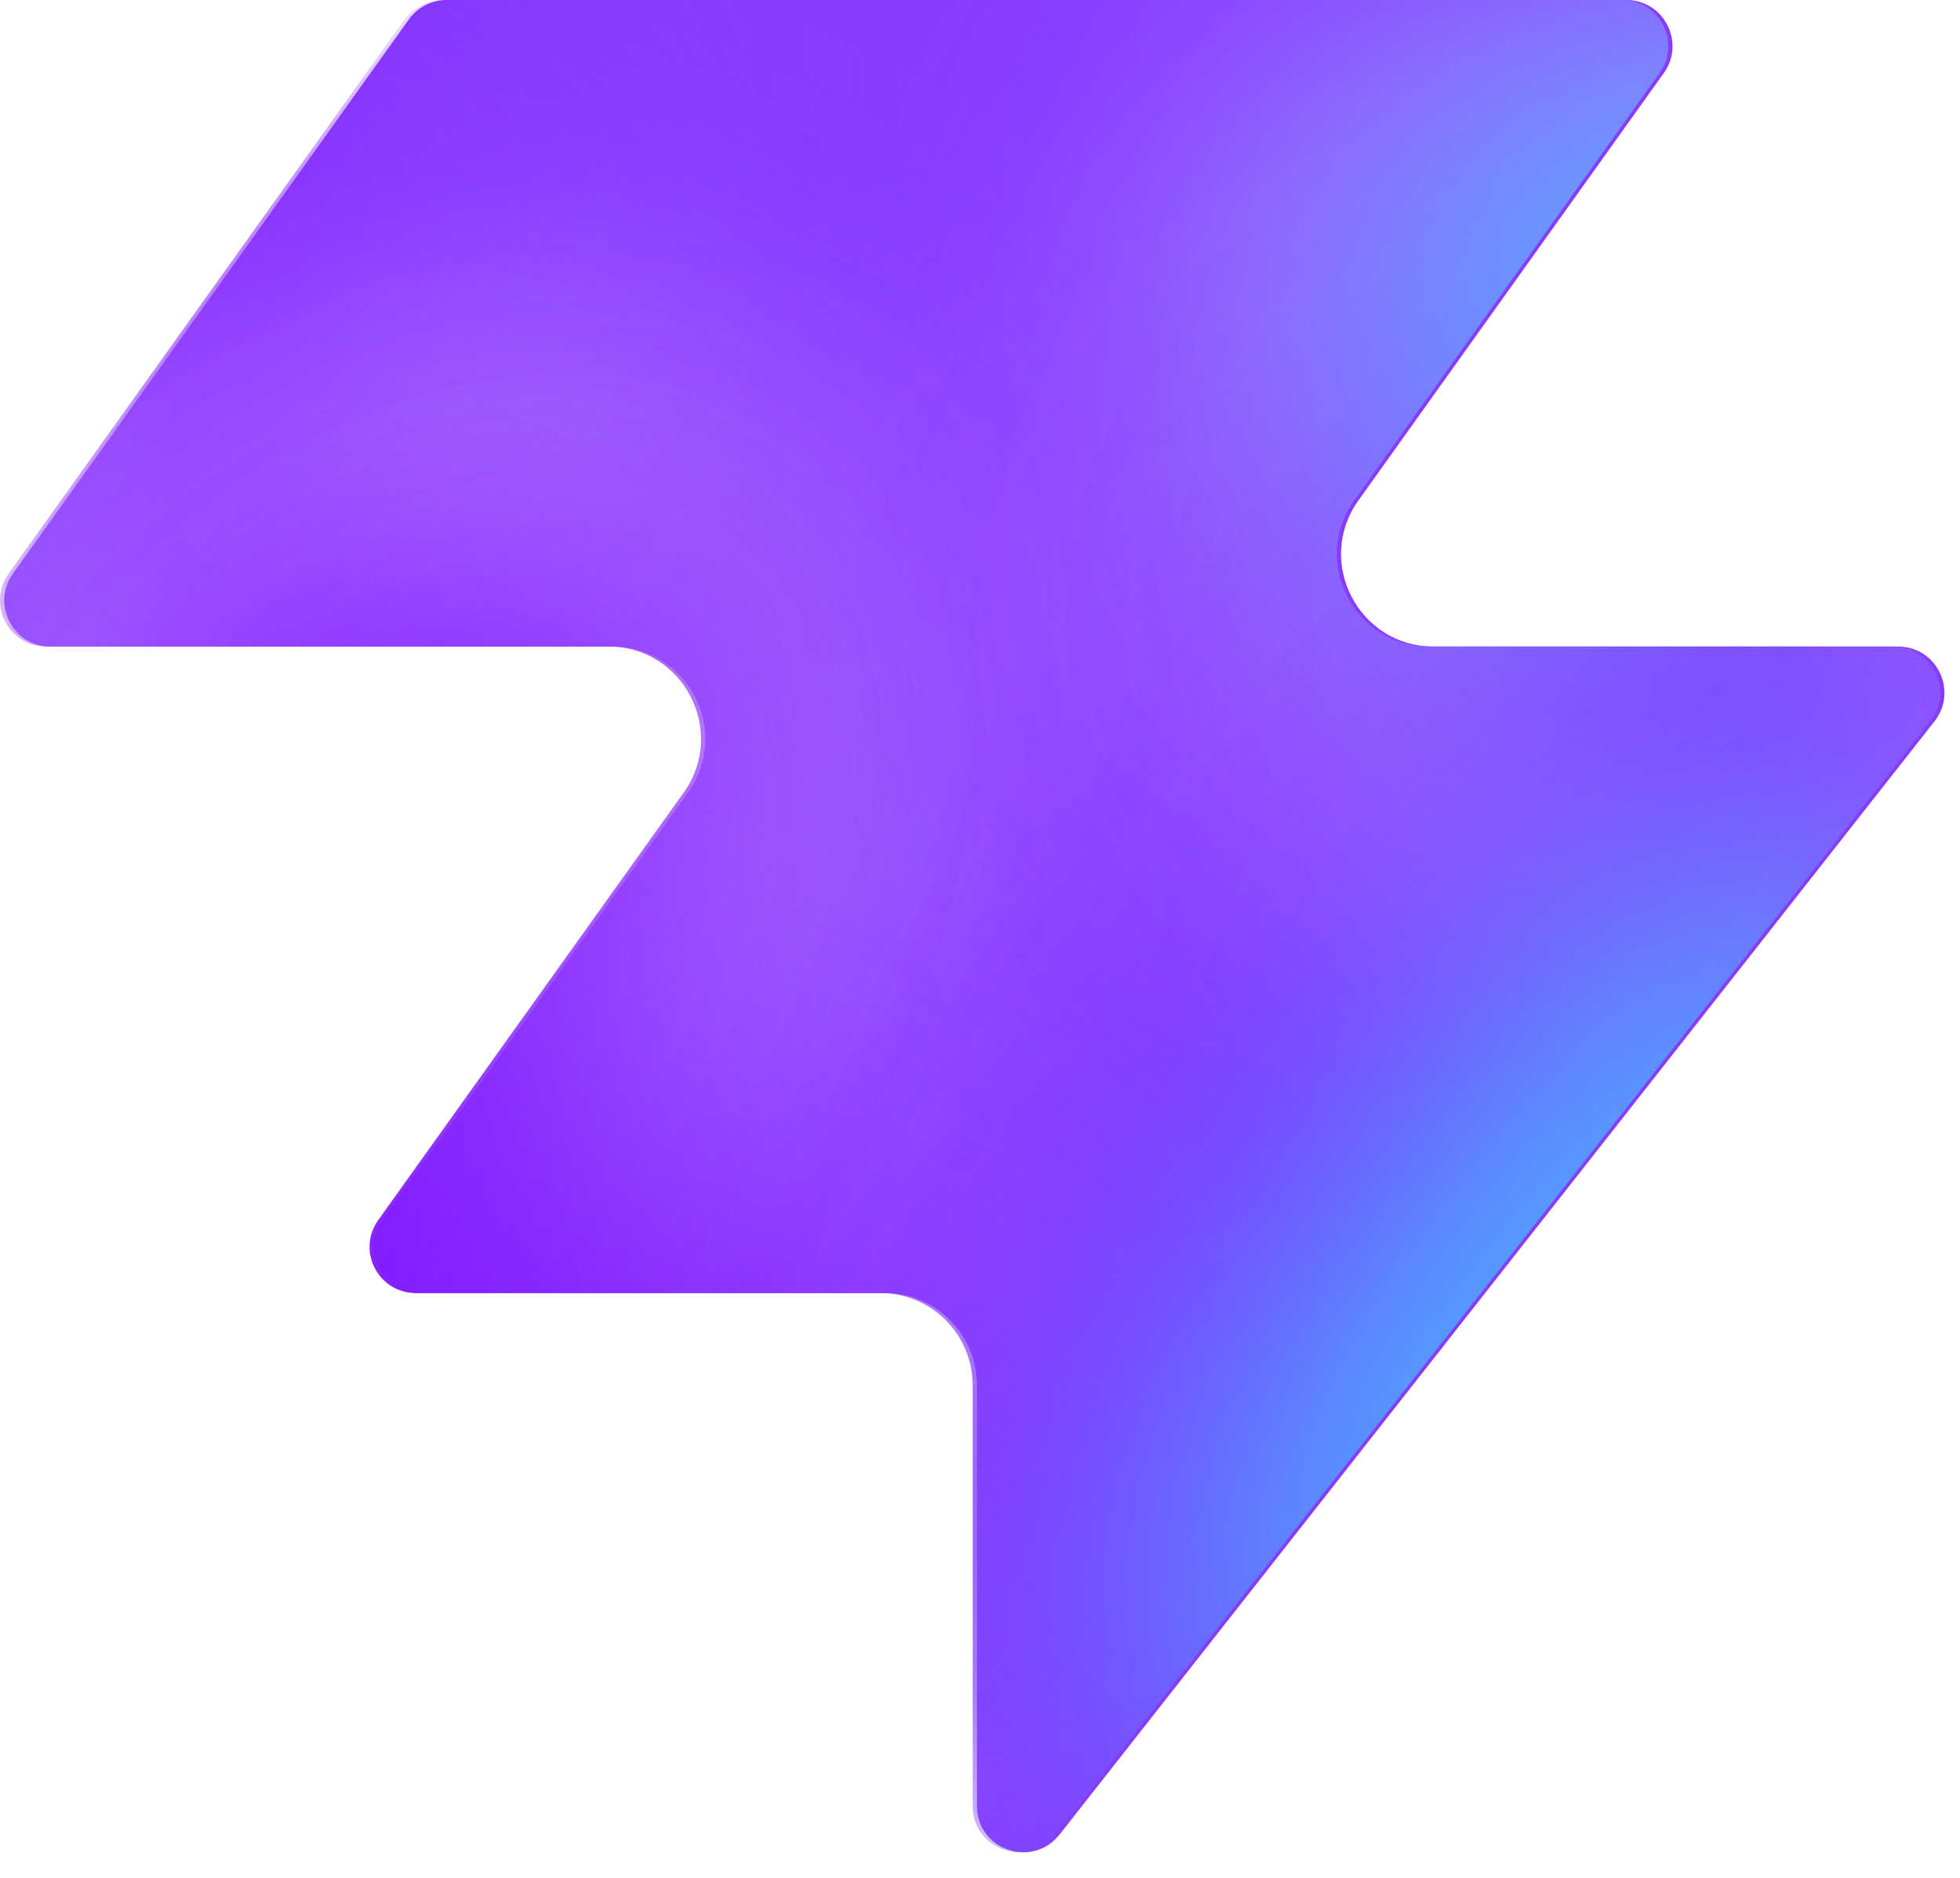
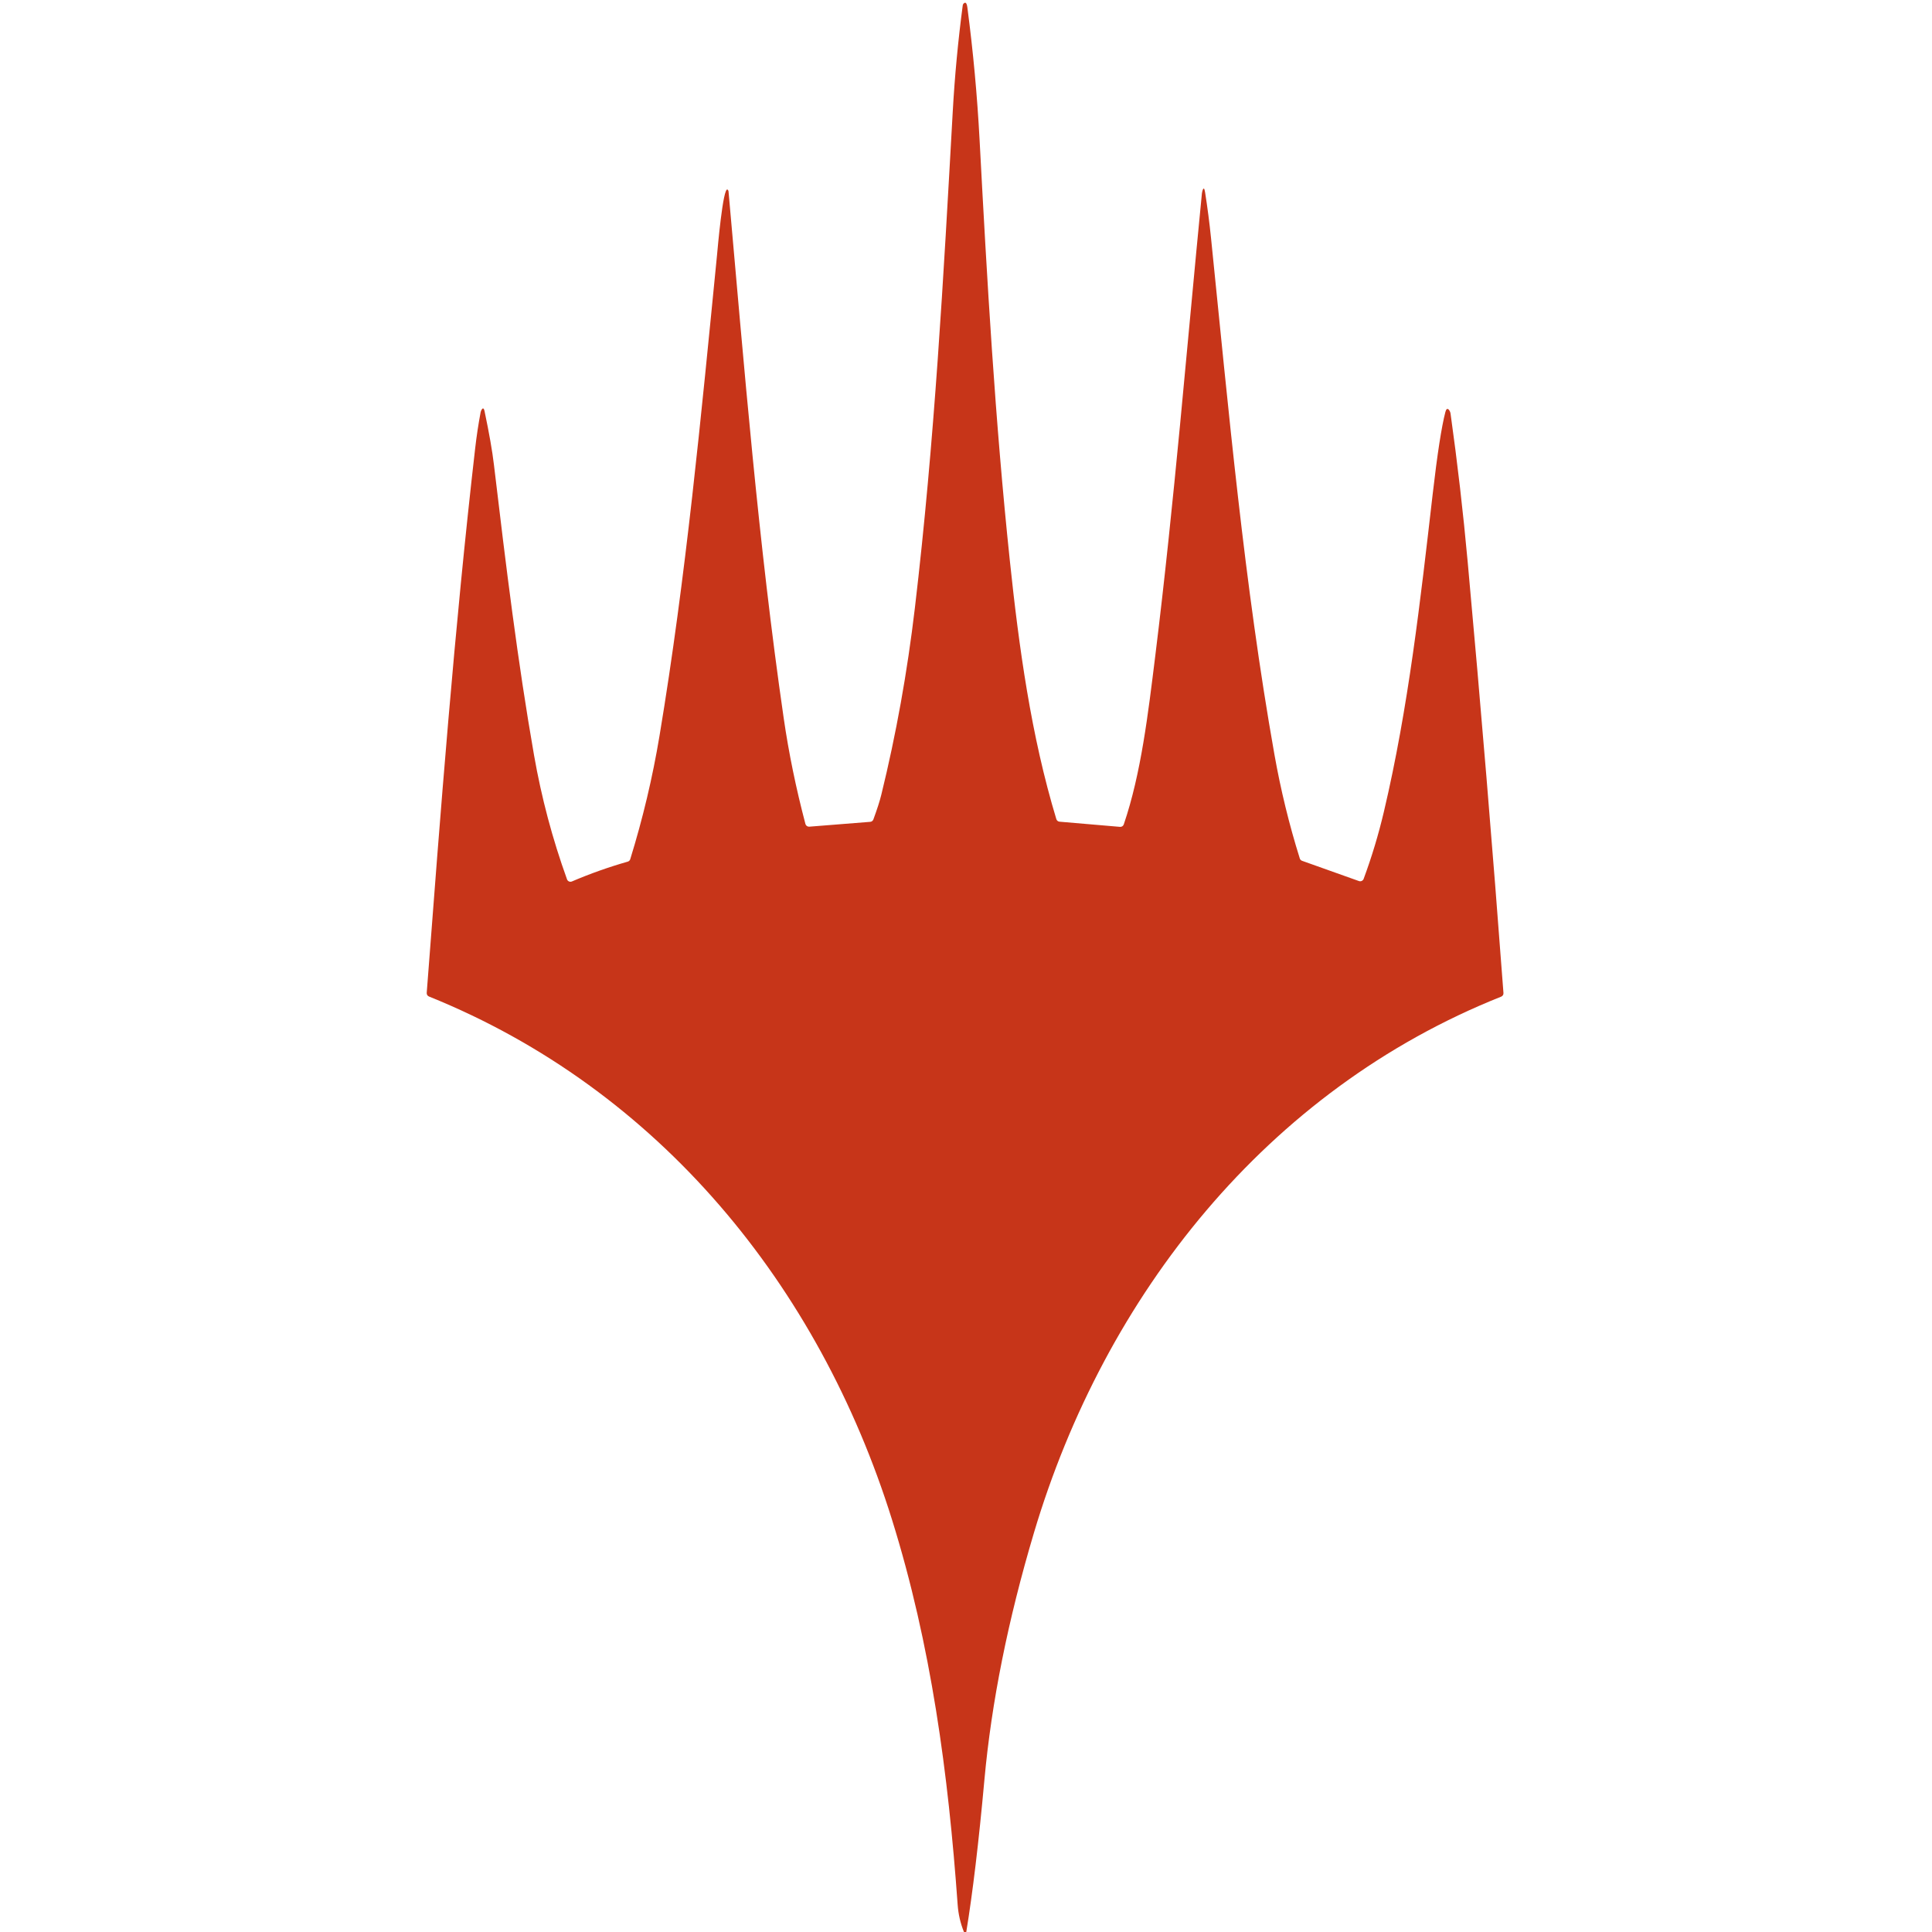
- <svg xmlns="http://www.w3.org/2000/svg" width="48" height="46" fill="none" viewBox="0 0 48 46">
-   <path fill="#863bff" d="M25.946 44.938c-.664.845-2.021.375-2.021-.698V33.937a2.26 2.26 0 0 0-2.262-2.262H10.287c-.92 0-1.456-1.04-.92-1.788l7.48-10.471c1.07-1.497 0-3.578-1.842-3.578H1.237c-.92 0-1.456-1.04-.92-1.788L10.013.474c.214-.297.556-.474.92-.474h28.894c.92 0 1.456 1.04.92 1.788l-7.48 10.471c-1.07 1.498 0 3.579 1.842 3.579h11.377c.943 0 1.473 1.088.89 1.83L25.947 44.94z" style="fill:#863bff;fill:color(display-p3 .525 .23 1);fill-opacity:1" />
-   <mask id="a" width="48" height="46" x="0" y="0" maskUnits="userSpaceOnUse" style="mask-type:alpha">
-     <path fill="#000" d="M25.842 44.938c-.664.844-2.021.375-2.021-.698V33.937a2.26 2.26 0 0 0-2.262-2.262H10.183c-.92 0-1.456-1.04-.92-1.788l7.48-10.471c1.07-1.498 0-3.579-1.842-3.579H1.133c-.92 0-1.456-1.04-.92-1.787L9.91.473c.214-.297.556-.474.92-.474h28.894c.92 0 1.456 1.04.92 1.788l-7.48 10.471c-1.07 1.498 0 3.578 1.842 3.578h11.377c.943 0 1.473 1.088.89 1.832L25.843 44.94z" style="fill:#000;fill-opacity:1" />
-   </mask>
-   <g mask="url(#a)">
-     <g filter="url(#b)">
-       <ellipse cx="5.508" cy="14.704" fill="#ede6ff" rx="5.508" ry="14.704" style="fill:#ede6ff;fill:color(display-p3 .927 .903 1);fill-opacity:1" transform="matrix(.00324 1 1 -.00324 -4.47 31.516)" />
-     </g>
-     <g filter="url(#c)">
-       <ellipse cx="10.399" cy="29.851" fill="#ede6ff" rx="10.399" ry="29.851" style="fill:#ede6ff;fill:color(display-p3 .927 .903 1);fill-opacity:1" transform="matrix(.00324 1 1 -.00324 -39.328 7.883)" />
-     </g>
-     <g filter="url(#d)">
-       <ellipse cx="5.508" cy="30.487" fill="#7e14ff" rx="5.508" ry="30.487" style="fill:#7e14ff;fill:color(display-p3 .492 .077 1);fill-opacity:1" transform="rotate(89.814 -25.913 -14.639)scale(1 -1)" />
-     </g>
-     <g filter="url(#e)">
-       <ellipse cx="5.508" cy="30.599" fill="#7e14ff" rx="5.508" ry="30.599" style="fill:#7e14ff;fill:color(display-p3 .492 .077 1);fill-opacity:1" transform="rotate(89.814 -32.644 -3.334)scale(1 -1)" />
-     </g>
-     <g filter="url(#f)">
-       <ellipse cx="5.508" cy="30.599" fill="#7e14ff" rx="5.508" ry="30.599" style="fill:#7e14ff;fill:color(display-p3 .492 .077 1);fill-opacity:1" transform="matrix(.00324 1 1 -.00324 -34.34 30.47)" />
-     </g>
-     <g filter="url(#g)">
-       <ellipse cx="14.072" cy="22.078" fill="#ede6ff" rx="14.072" ry="22.078" style="fill:#ede6ff;fill:color(display-p3 .927 .903 1);fill-opacity:1" transform="rotate(93.35 24.506 48.493)scale(-1 1)" />
-     </g>
-     <g filter="url(#h)">
-       <ellipse cx="3.47" cy="21.501" fill="#7e14ff" rx="3.47" ry="21.501" style="fill:#7e14ff;fill:color(display-p3 .492 .077 1);fill-opacity:1" transform="rotate(89.009 28.708 47.59)scale(-1 1)" />
-     </g>
-     <g filter="url(#i)">
-       <ellipse cx="3.47" cy="21.501" fill="#7e14ff" rx="3.47" ry="21.501" style="fill:#7e14ff;fill:color(display-p3 .492 .077 1);fill-opacity:1" transform="rotate(89.009 28.708 47.59)scale(-1 1)" />
-     </g>
-     <g filter="url(#j)">
-       <ellipse cx=".387" cy="8.972" fill="#7e14ff" rx="4.407" ry="29.108" style="fill:#7e14ff;fill:color(display-p3 .492 .077 1);fill-opacity:1" transform="rotate(39.51 .387 8.972)" />
-     </g>
-     <g filter="url(#k)">
-       <ellipse cx="47.523" cy="-6.092" fill="#7e14ff" rx="4.407" ry="29.108" style="fill:#7e14ff;fill:color(display-p3 .492 .077 1);fill-opacity:1" transform="rotate(37.892 47.523 -6.092)" />
-     </g>
-     <g filter="url(#l)">
-       <ellipse cx="41.412" cy="6.333" fill="#47bfff" rx="5.971" ry="9.665" style="fill:#47bfff;fill:color(display-p3 .28 .748 1);fill-opacity:1" transform="rotate(37.892 41.412 6.333)" />
-     </g>
-     <g filter="url(#m)">
-       <ellipse cx="-1.879" cy="38.332" fill="#7e14ff" rx="4.407" ry="29.108" style="fill:#7e14ff;fill:color(display-p3 .492 .077 1);fill-opacity:1" transform="rotate(37.892 -1.88 38.332)" />
-     </g>
-     <g filter="url(#n)">
-       <ellipse cx="-1.879" cy="38.332" fill="#7e14ff" rx="4.407" ry="29.108" style="fill:#7e14ff;fill:color(display-p3 .492 .077 1);fill-opacity:1" transform="rotate(37.892 -1.88 38.332)" />
-     </g>
-     <g filter="url(#o)">
-       <ellipse cx="35.651" cy="29.907" fill="#7e14ff" rx="4.407" ry="29.108" style="fill:#7e14ff;fill:color(display-p3 .492 .077 1);fill-opacity:1" transform="rotate(37.892 35.651 29.907)" />
-     </g>
-     <g filter="url(#p)">
-       <ellipse cx="38.418" cy="32.4" fill="#47bfff" rx="5.971" ry="15.297" style="fill:#47bfff;fill:color(display-p3 .28 .748 1);fill-opacity:1" transform="rotate(37.892 38.418 32.4)" />
-     </g>
-   </g>
-   <defs>
-     <filter id="b" width="60.045" height="41.654" x="-19.77" y="16.149" color-interpolation-filters="sRGB" filterUnits="userSpaceOnUse">
-       <feFlood flood-opacity="0" result="BackgroundImageFix" />
-       <feBlend in="SourceGraphic" in2="BackgroundImageFix" result="shape" />
-       <feGaussianBlur result="effect1_foregroundBlur_2002_17158" stdDeviation="7.659" />
-     </filter>
-     <filter id="c" width="90.34" height="51.437" x="-54.613" y="-7.533" color-interpolation-filters="sRGB" filterUnits="userSpaceOnUse">
-       <feFlood flood-opacity="0" result="BackgroundImageFix" />
-       <feBlend in="SourceGraphic" in2="BackgroundImageFix" result="shape" />
-       <feGaussianBlur result="effect1_foregroundBlur_2002_17158" stdDeviation="7.659" />
-     </filter>
-     <filter id="d" width="79.355" height="29.4" x="-49.64" y="2.03" color-interpolation-filters="sRGB" filterUnits="userSpaceOnUse">
-       <feFlood flood-opacity="0" result="BackgroundImageFix" />
-       <feBlend in="SourceGraphic" in2="BackgroundImageFix" result="shape" />
-       <feGaussianBlur result="effect1_foregroundBlur_2002_17158" stdDeviation="4.596" />
-     </filter>
-     <filter id="e" width="79.579" height="29.4" x="-45.045" y="20.029" color-interpolation-filters="sRGB" filterUnits="userSpaceOnUse">
-       <feFlood flood-opacity="0" result="BackgroundImageFix" />
-       <feBlend in="SourceGraphic" in2="BackgroundImageFix" result="shape" />
-       <feGaussianBlur result="effect1_foregroundBlur_2002_17158" stdDeviation="4.596" />
-     </filter>
-     <filter id="f" width="79.579" height="29.4" x="-43.513" y="21.178" color-interpolation-filters="sRGB" filterUnits="userSpaceOnUse">
-       <feFlood flood-opacity="0" result="BackgroundImageFix" />
-       <feBlend in="SourceGraphic" in2="BackgroundImageFix" result="shape" />
-       <feGaussianBlur result="effect1_foregroundBlur_2002_17158" stdDeviation="4.596" />
-     </filter>
-     <filter id="g" width="74.749" height="58.852" x="15.756" y="-17.901" color-interpolation-filters="sRGB" filterUnits="userSpaceOnUse">
-       <feFlood flood-opacity="0" result="BackgroundImageFix" />
-       <feBlend in="SourceGraphic" in2="BackgroundImageFix" result="shape" />
-       <feGaussianBlur result="effect1_foregroundBlur_2002_17158" stdDeviation="7.659" />
-     </filter>
-     <filter id="h" width="61.377" height="25.362" x="23.548" y="2.284" color-interpolation-filters="sRGB" filterUnits="userSpaceOnUse">
-       <feFlood flood-opacity="0" result="BackgroundImageFix" />
-       <feBlend in="SourceGraphic" in2="BackgroundImageFix" result="shape" />
-       <feGaussianBlur result="effect1_foregroundBlur_2002_17158" stdDeviation="4.596" />
-     </filter>
-     <filter id="i" width="61.377" height="25.362" x="23.548" y="2.284" color-interpolation-filters="sRGB" filterUnits="userSpaceOnUse">
-       <feFlood flood-opacity="0" result="BackgroundImageFix" />
-       <feBlend in="SourceGraphic" in2="BackgroundImageFix" result="shape" />
-       <feGaussianBlur result="effect1_foregroundBlur_2002_17158" stdDeviation="4.596" />
-     </filter>
-     <filter id="j" width="56.045" height="63.649" x="-27.636" y="-22.853" color-interpolation-filters="sRGB" filterUnits="userSpaceOnUse">
-       <feFlood flood-opacity="0" result="BackgroundImageFix" />
-       <feBlend in="SourceGraphic" in2="BackgroundImageFix" result="shape" />
-       <feGaussianBlur result="effect1_foregroundBlur_2002_17158" stdDeviation="4.596" />
-     </filter>
-     <filter id="k" width="54.814" height="64.646" x="20.116" y="-38.415" color-interpolation-filters="sRGB" filterUnits="userSpaceOnUse">
-       <feFlood flood-opacity="0" result="BackgroundImageFix" />
-       <feBlend in="SourceGraphic" in2="BackgroundImageFix" result="shape" />
-       <feGaussianBlur result="effect1_foregroundBlur_2002_17158" stdDeviation="4.596" />
-     </filter>
-     <filter id="l" width="33.541" height="35.313" x="24.641" y="-11.323" color-interpolation-filters="sRGB" filterUnits="userSpaceOnUse">
-       <feFlood flood-opacity="0" result="BackgroundImageFix" />
-       <feBlend in="SourceGraphic" in2="BackgroundImageFix" result="shape" />
-       <feGaussianBlur result="effect1_foregroundBlur_2002_17158" stdDeviation="4.596" />
-     </filter>
-     <filter id="m" width="54.814" height="64.646" x="-29.286" y="6.009" color-interpolation-filters="sRGB" filterUnits="userSpaceOnUse">
-       <feFlood flood-opacity="0" result="BackgroundImageFix" />
-       <feBlend in="SourceGraphic" in2="BackgroundImageFix" result="shape" />
-       <feGaussianBlur result="effect1_foregroundBlur_2002_17158" stdDeviation="4.596" />
-     </filter>
-     <filter id="n" width="54.814" height="64.646" x="-29.286" y="6.009" color-interpolation-filters="sRGB" filterUnits="userSpaceOnUse">
-       <feFlood flood-opacity="0" result="BackgroundImageFix" />
-       <feBlend in="SourceGraphic" in2="BackgroundImageFix" result="shape" />
-       <feGaussianBlur result="effect1_foregroundBlur_2002_17158" stdDeviation="4.596" />
-     </filter>
-     <filter id="o" width="54.814" height="64.646" x="8.244" y="-2.416" color-interpolation-filters="sRGB" filterUnits="userSpaceOnUse">
-       <feFlood flood-opacity="0" result="BackgroundImageFix" />
-       <feBlend in="SourceGraphic" in2="BackgroundImageFix" result="shape" />
-       <feGaussianBlur result="effect1_foregroundBlur_2002_17158" stdDeviation="4.596" />
-     </filter>
-     <filter id="p" width="39.409" height="43.623" x="18.713" y="10.588" color-interpolation-filters="sRGB" filterUnits="userSpaceOnUse">
-       <feFlood flood-opacity="0" result="BackgroundImageFix" />
-       <feBlend in="SourceGraphic" in2="BackgroundImageFix" result="shape" />
-       <feGaussianBlur result="effect1_foregroundBlur_2002_17158" stdDeviation="4.596" />
-     </filter>
-   </defs>
+ <svg xmlns="http://www.w3.org/2000/svg" viewBox="0 0 530 530" fill="#C73519">
+   <path d="m265.07 530.02-.63-.02q-1.45-3.57-1.73-7.5c-2.57-35.92-7.25-71.19-18.03-105.68-20.03-64.05-63.82-117.97-127-143.45a.99.99 0 0 1-.62-1c3.79-49.78 7.58-99.71 13.29-149.36q.57-4.99 1.5-9.93.04-.22.11-.37.65-1.39.97.11 1.91 9.07 2.57 14.68c3.39 28.5 6.48 53.79 11 79.67q3.05 17.42 9.05 34.06a1 1 0 0 0 1.33.58q7.48-3.2 15.33-5.44a1.01.99.4 0 0 .68-.66q5.18-16.75 8.02-33.78c7.28-43.67 11.42-87.81 15.78-131.85.14-1.47 1.65-19.03 2.91-18.06a.7.66 17.8 0 1 .25.45c4.3 48.19 8.19 96.64 15.14 144.53q2.07 14.29 5.96 29.04a1.01 1.01 0 0 0 1.05.74l16.73-1.33a1 1 0 0 0 .86-.65q1.55-4.22 2.18-6.8 6.08-24.76 9.21-51.25c5.41-45.8 7.84-90.64 10.38-136.07q.82-14.67 2.75-29.24a.83.81 72.3 0 1 .23-.46q.8-.79 1.04 1.1 2.38 18.09 3.35 36.35c2.04 38.51 4.25 76.95 8.29 115.32 2.5 23.75 5.82 48.05 12.76 70.95a1.01 1 83.9 0 0 .87.71l16.6 1.42a.99.99 0 0 0 1.03-.67c4.77-13.99 6.68-30.42 8.64-46.23 5.22-42.22 8.65-84.57 12.8-126.9.03-.3.5-2.61.87-.26q.99 6.26 1.63 12.56c4.84 47.31 9.08 94.8 17.39 141.65q2.59 14.59 6.96 28.52a.99.98-89.5 0 0 .62.64l15.61 5.56a1.01 1.01 0 0 0 1.28-.59q3.34-9.02 5.56-18.44c6.74-28.55 10.03-58.06 13.39-87.17q1.9-16.44 3.48-22.49c.44-1.72 1.3-.35 1.41.41q2.85 20.33 4.71 40.76 5.4 59.11 9.81 118.23a1 .98-13.1 0 1-.63 1c-64.22 25.57-108.74 81.85-128.17 147.07q-10.68 35.85-13.59 67.78-2.32 25.55-4.98 41.76Z" />
</svg>
